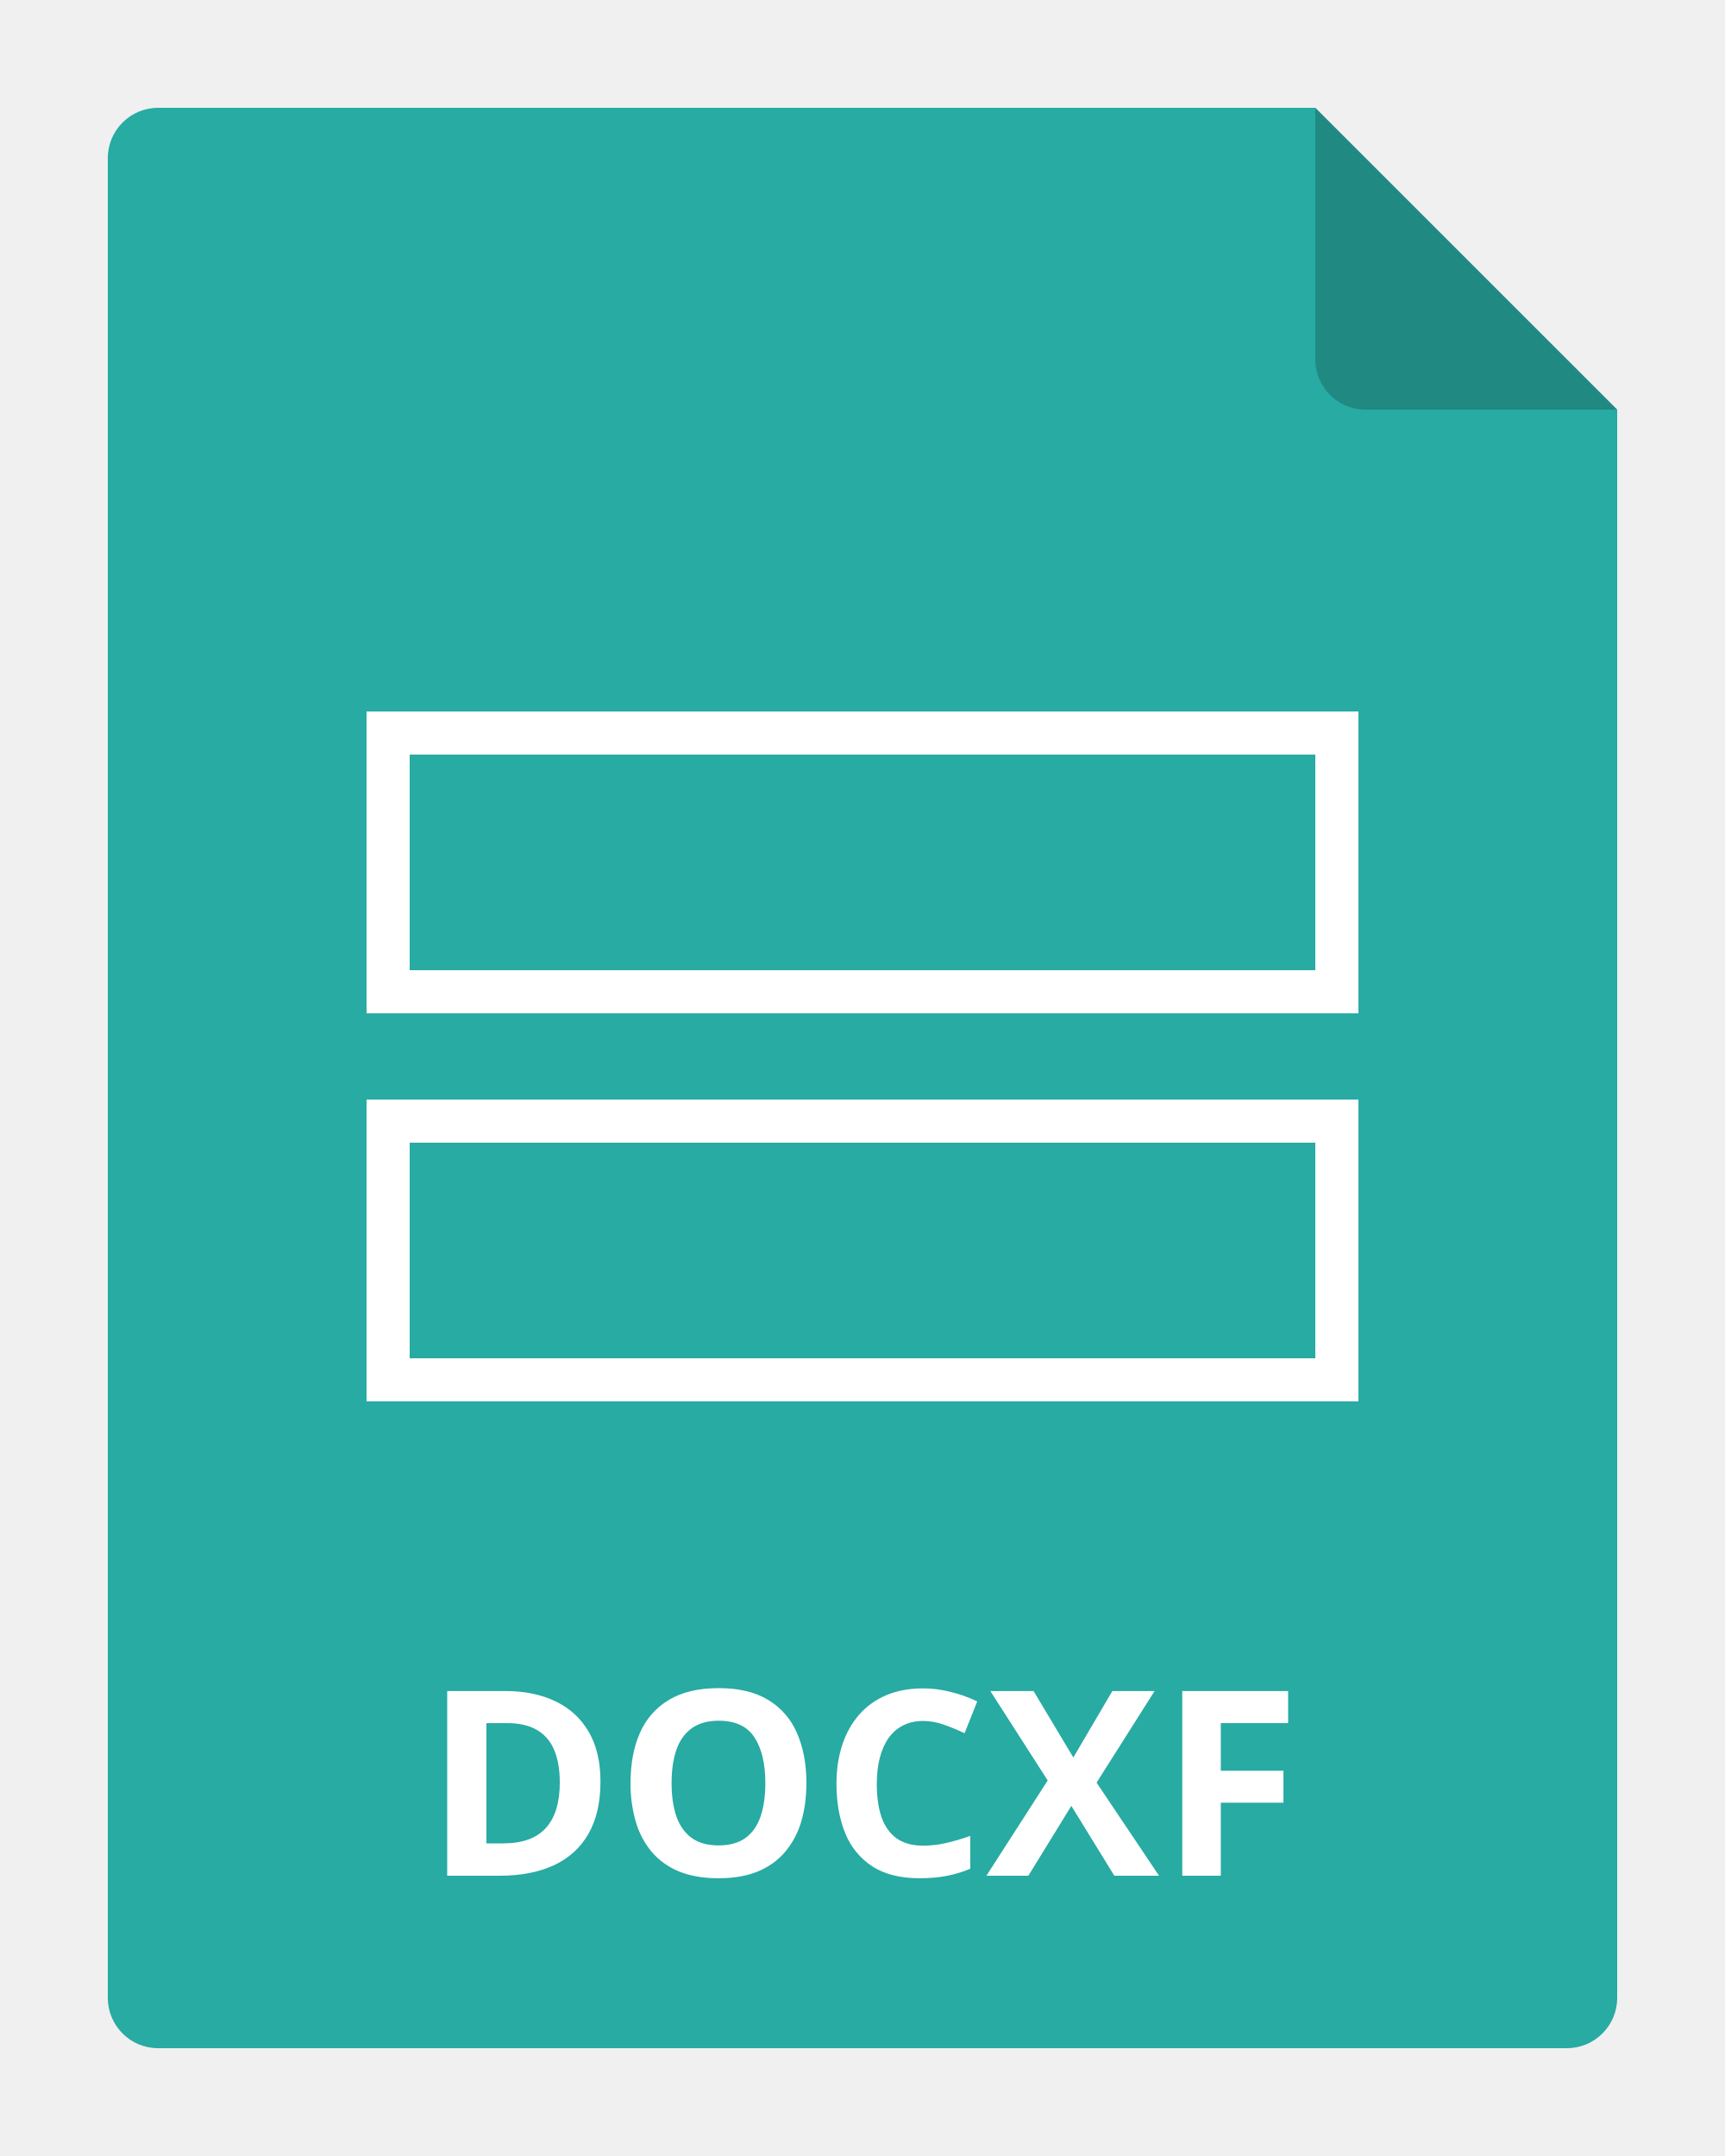
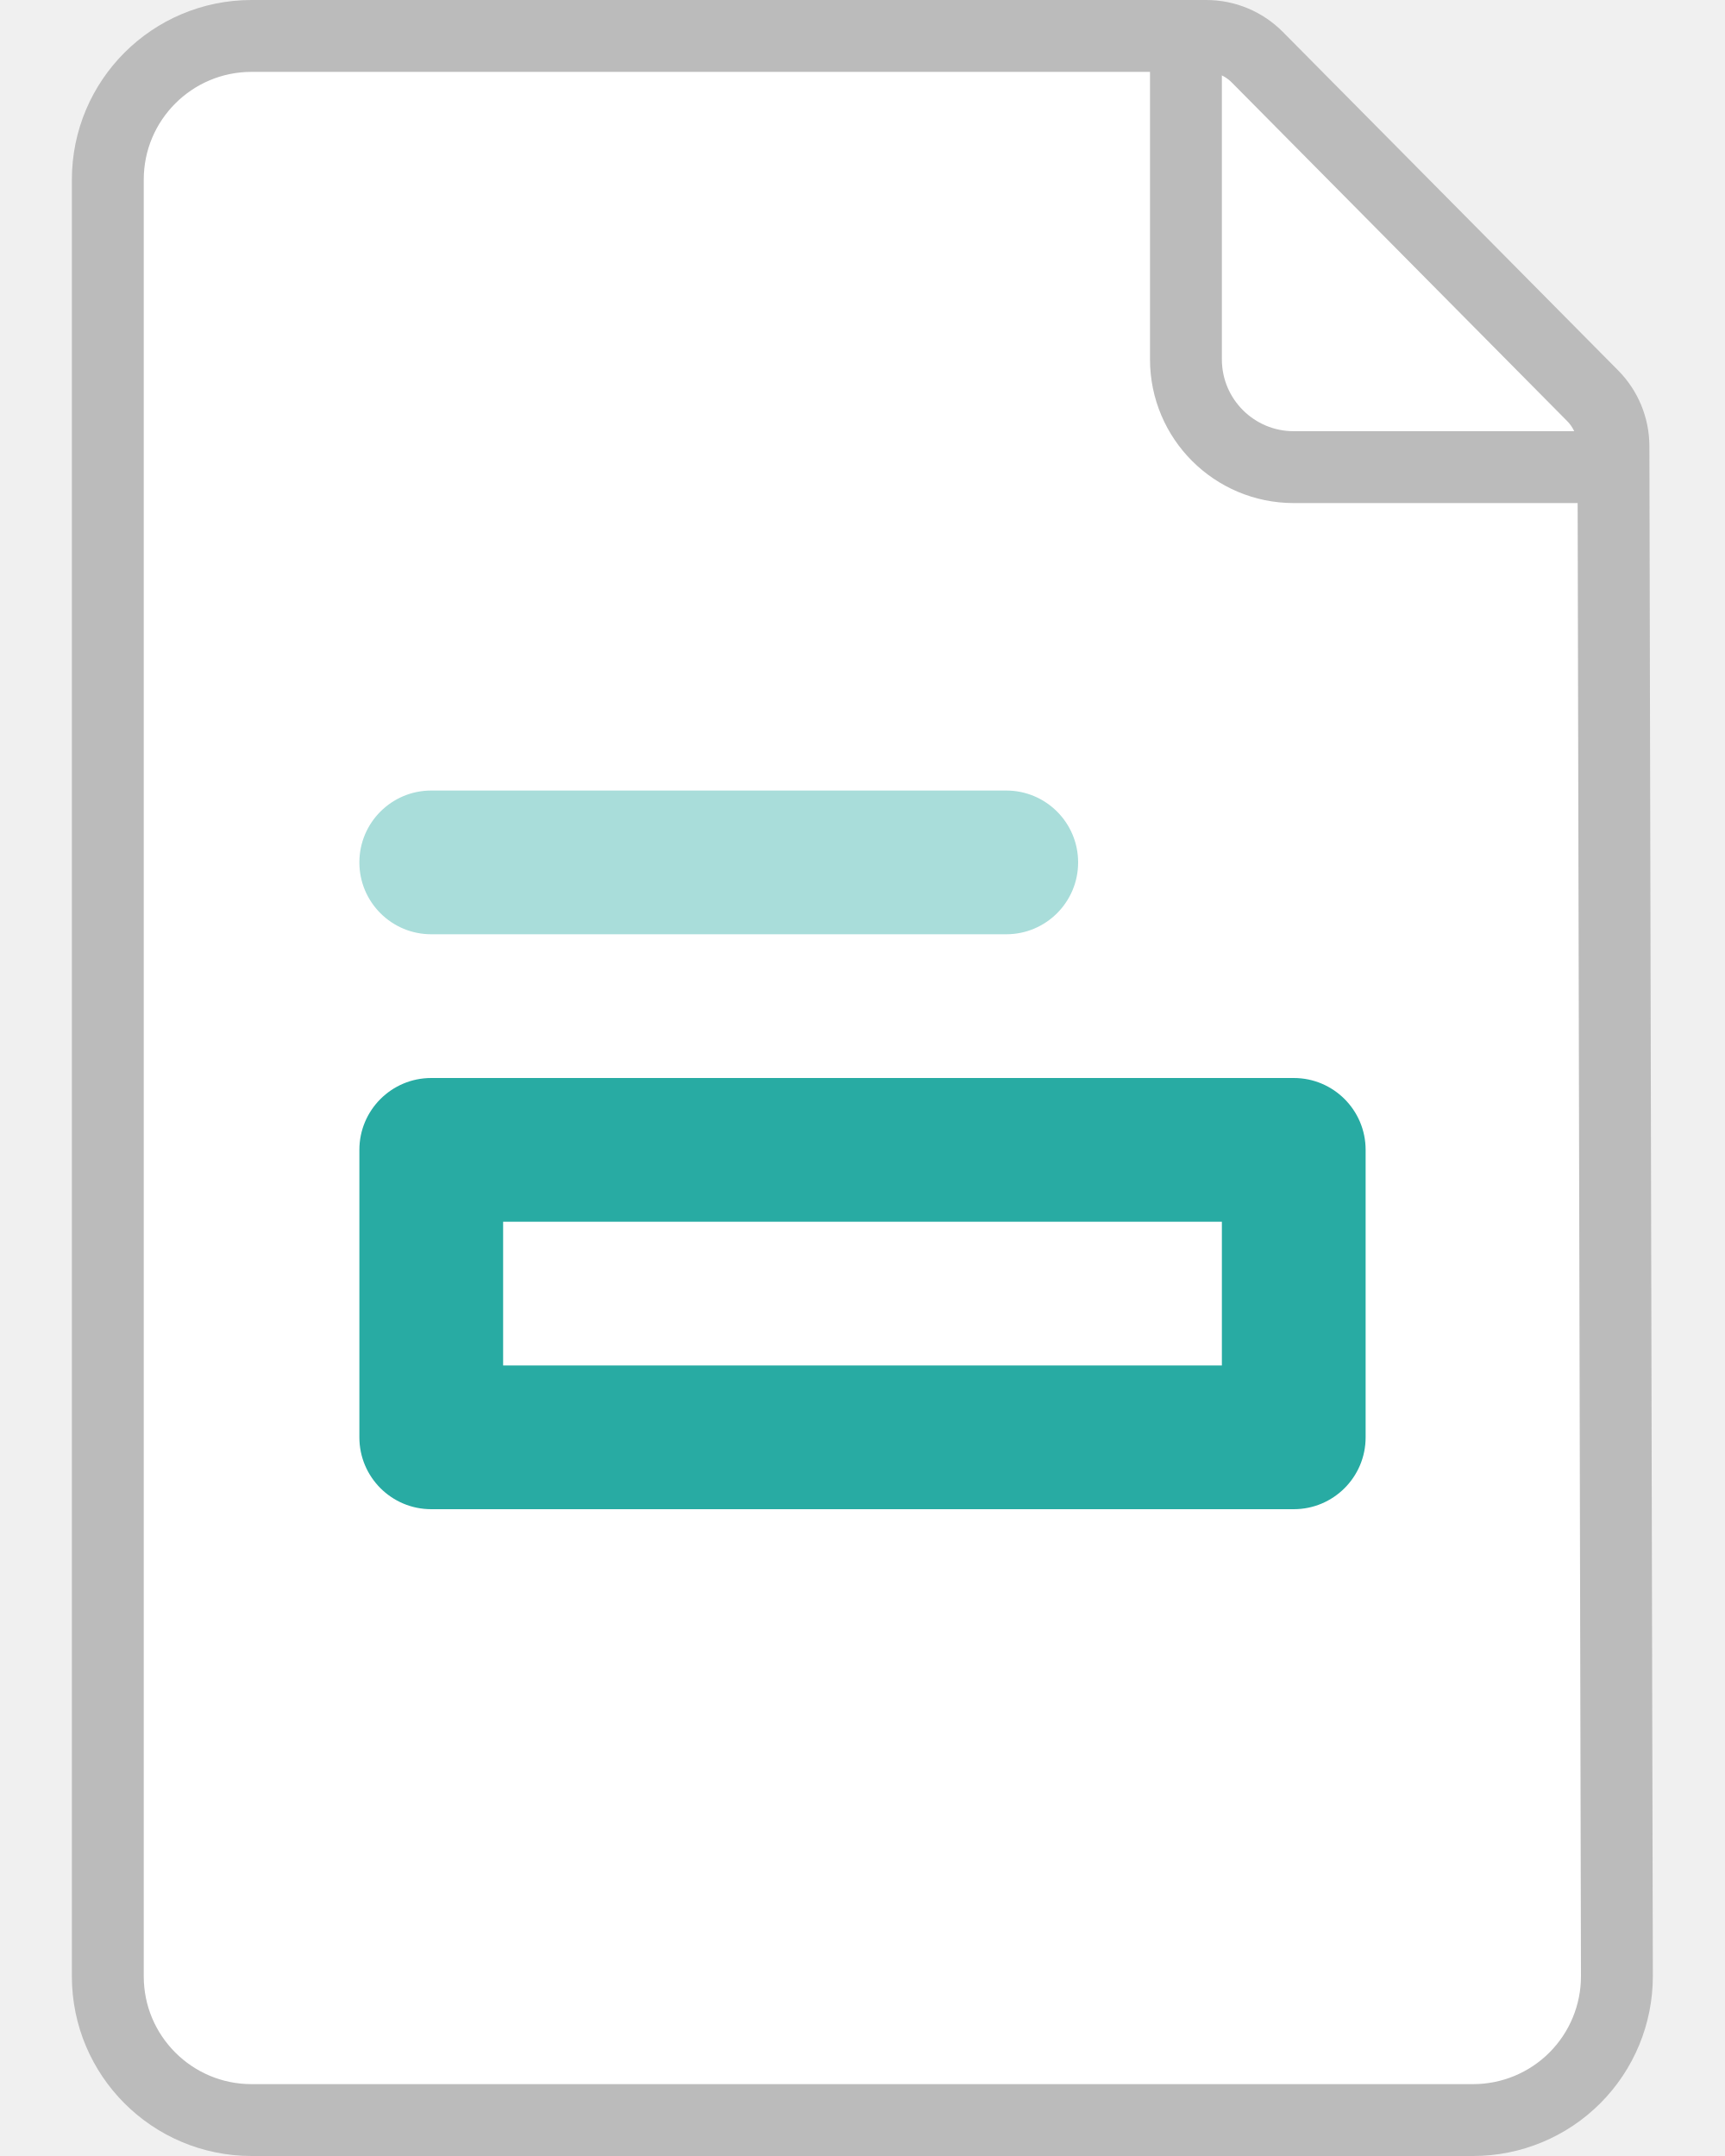
- <svg xmlns="http://www.w3.org/2000/svg" width="80" height="100" fill="none">
-   <g clip-path="url(#clip0_2964_22050)">
-     <path fill="#27ABA3" d="M75 19v73.667A2.333 2.333 0 0 1 72.667 95H7.333A2.333 2.333 0 0 1 5 92.667V7.333A2.333 2.333 0 0 1 7.333 5H61l14 14Z" />
-     <path stroke="#fff" stroke-width="2" d="M18 34h44v12H18V34Zm0 18h44v12H18V52Z" />
-     <path fill="#000" d="M75 19H63.333A2.333 2.333 0 0 1 61 16.667V5l14 14Z" opacity=".2" />
-     <path fill="#fff" d="M27.848 82.635c0 .965-.186 1.771-.557 2.42-.367.644-.9 1.13-1.6 1.459-.699.324-1.54.486-2.525.486H20.74v-8.566h2.69c.898 0 1.677.16 2.338.48.66.317 1.171.787 1.535 1.412.363.621.545 1.39.545 2.309Zm-1.887.047c0-.633-.094-1.153-.281-1.559a1.852 1.852 0 0 0-.82-.908c-.36-.196-.805-.293-1.337-.293h-.966V85.5h.779c.887 0 1.545-.236 1.975-.709.433-.473.65-1.176.65-2.11Zm11.437.023c0 .66-.082 1.262-.246 1.805a3.808 3.808 0 0 1-.75 1.394c-.332.39-.754.692-1.265.903-.512.207-1.117.31-1.817.31-.699 0-1.304-.103-1.816-.31a3.31 3.31 0 0 1-1.272-.903 3.851 3.851 0 0 1-.744-1.4 6.244 6.244 0 0 1-.246-1.81c0-.887.145-1.659.434-2.315a3.31 3.31 0 0 1 1.347-1.535c.606-.363 1.375-.545 2.309-.545.93 0 1.693.181 2.291.545a3.286 3.286 0 0 1 1.336 1.535c.293.66.44 1.435.44 2.326Zm-6.252 0c0 .598.075 1.113.223 1.547.152.43.389.762.71.996.32.23.733.346 1.241.346.516 0 .934-.115 1.254-.346.32-.234.553-.566.698-.996.148-.434.222-.95.222-1.547 0-.898-.168-1.605-.504-2.121-.336-.516-.888-.773-1.658-.773-.512 0-.93.117-1.254.351-.32.23-.557.563-.709.996-.148.43-.223.945-.223 1.547Zm11.666-2.883c-.347 0-.656.069-.925.205-.266.133-.49.326-.674.58-.18.254-.316.561-.41.92-.094.36-.14.764-.14 1.213 0 .606.073 1.123.222 1.553.152.426.387.752.703.978.316.223.724.335 1.224.335.348 0 .696-.04 1.044-.118.351-.078.732-.19 1.142-.334v1.524a5.503 5.503 0 0 1-1.12.334c-.366.07-.778.105-1.235.105-.883 0-1.61-.181-2.18-.545a3.284 3.284 0 0 1-1.26-1.535c-.273-.66-.41-1.43-.41-2.309 0-.648.088-1.242.264-1.78.175-.54.433-1.007.773-1.401.34-.395.76-.7 1.26-.914.5-.215 1.074-.322 1.722-.322.426 0 .852.054 1.278.164.43.105.84.252 1.23.44l-.586 1.476a9.714 9.714 0 0 0-.966-.399 2.884 2.884 0 0 0-.956-.17ZM53.752 87h-2.074l-1.992-3.24L47.692 87h-1.945l2.842-4.418-2.66-4.148h2.004l1.845 3.082 1.81-3.082h1.958l-2.69 4.248L53.752 87Zm2.865 0H54.83v-8.566h4.91v1.488h-3.123v2.209h2.906v1.482h-2.906V87Z" />
-   </g>
-   <defs>
-     <clipPath id="clip0_2964_22050">
-       <path fill="#fff" d="M0 0h80v100H0z" />
-     </clipPath>
-   </defs>
+ <svg xmlns="http://www.w3.org/2000/svg" width="24" height="30" fill="none">
+   <path fill="#fff" stroke="#BBB" d="M1.5 2.5a2 2 0 0 1 2-2h13.283a1 1 0 0 1 .71.296l4.665 4.71a1 1 0 0 1 .29.701l.048 21.289a2 2 0 0 1-2 2.004H3.5a2 2 0 0 1-2-2z" />
+   <path stroke="#BBB" d="M16.5.5V5A1.5 1.5 0 0 0 18 6.5h4.5" />
+   <path fill="#A9DDDA" d="M5 12a1 1 0 0 1 1-1h8a1 1 0 1 1 0 2H6a1 1 0 0 1-1-1" />
+   <path fill="#28ABA3" d="M7 17h10v2H7zm-1-2a1 1 0 0 0-1 1v4a1 1 0 0 0 1 1h12a1 1 0 0 0 1-1v-4a1 1 0 0 0-1-1z" />
</svg>
